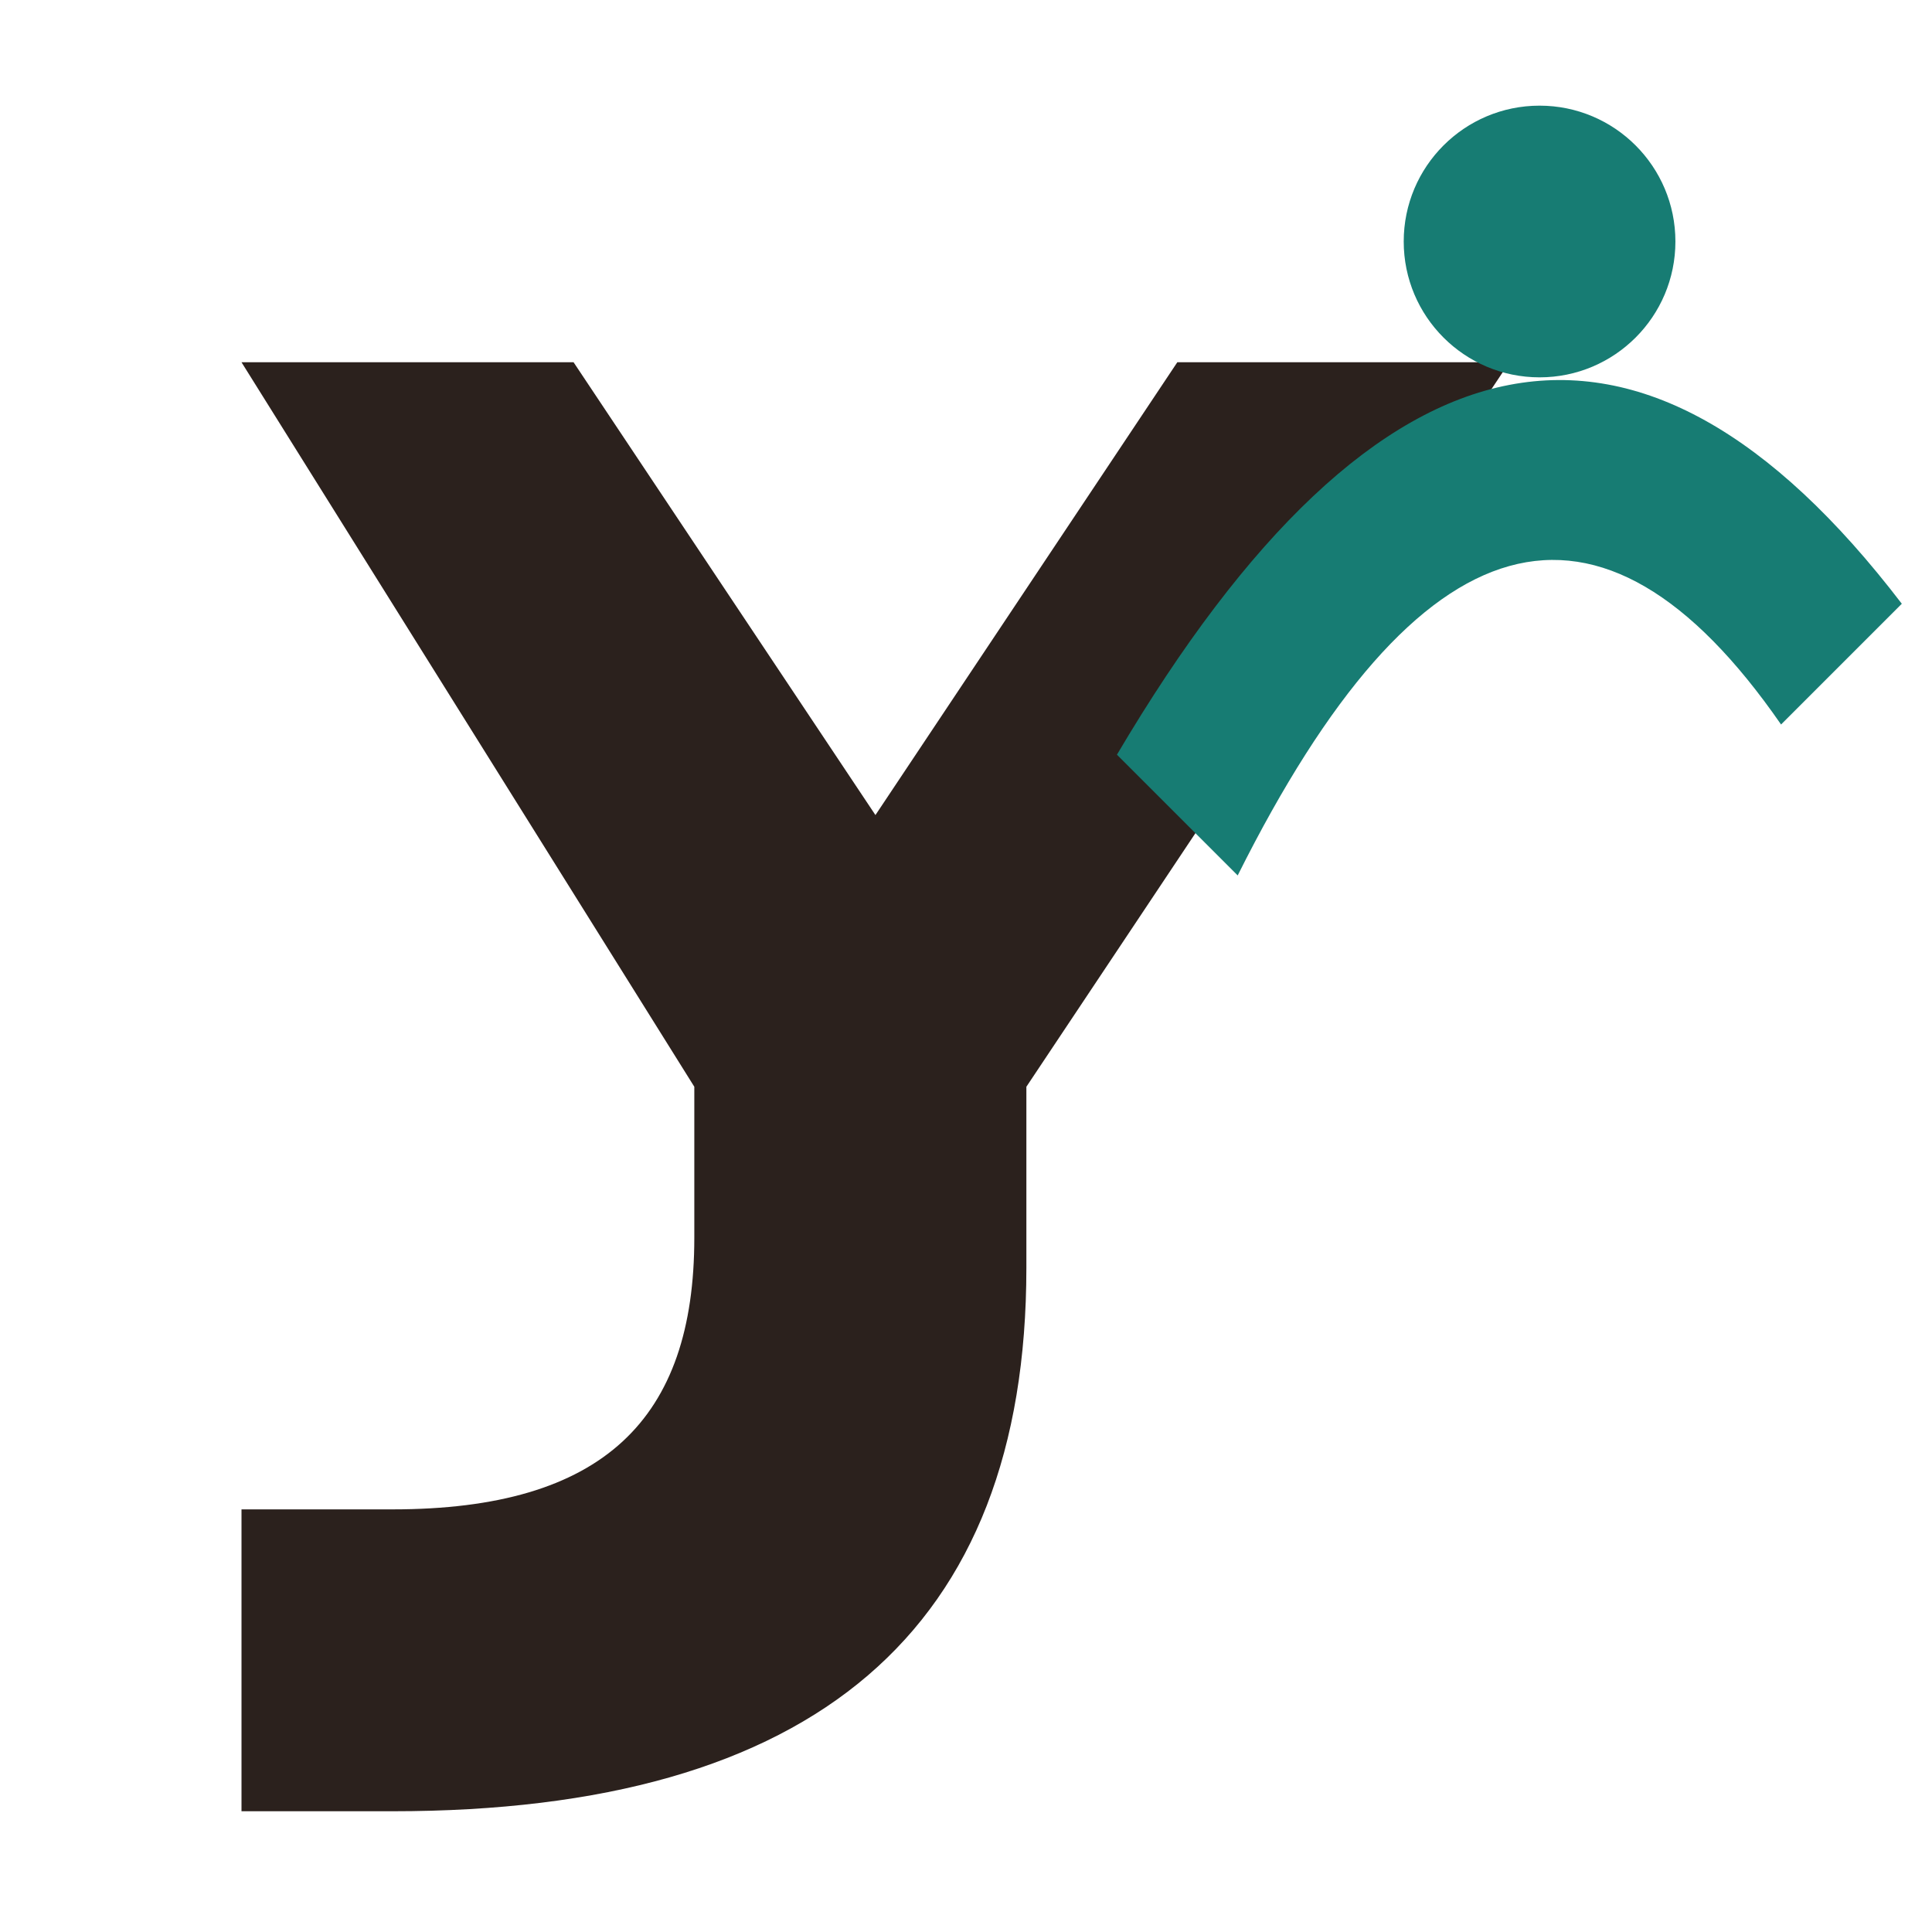
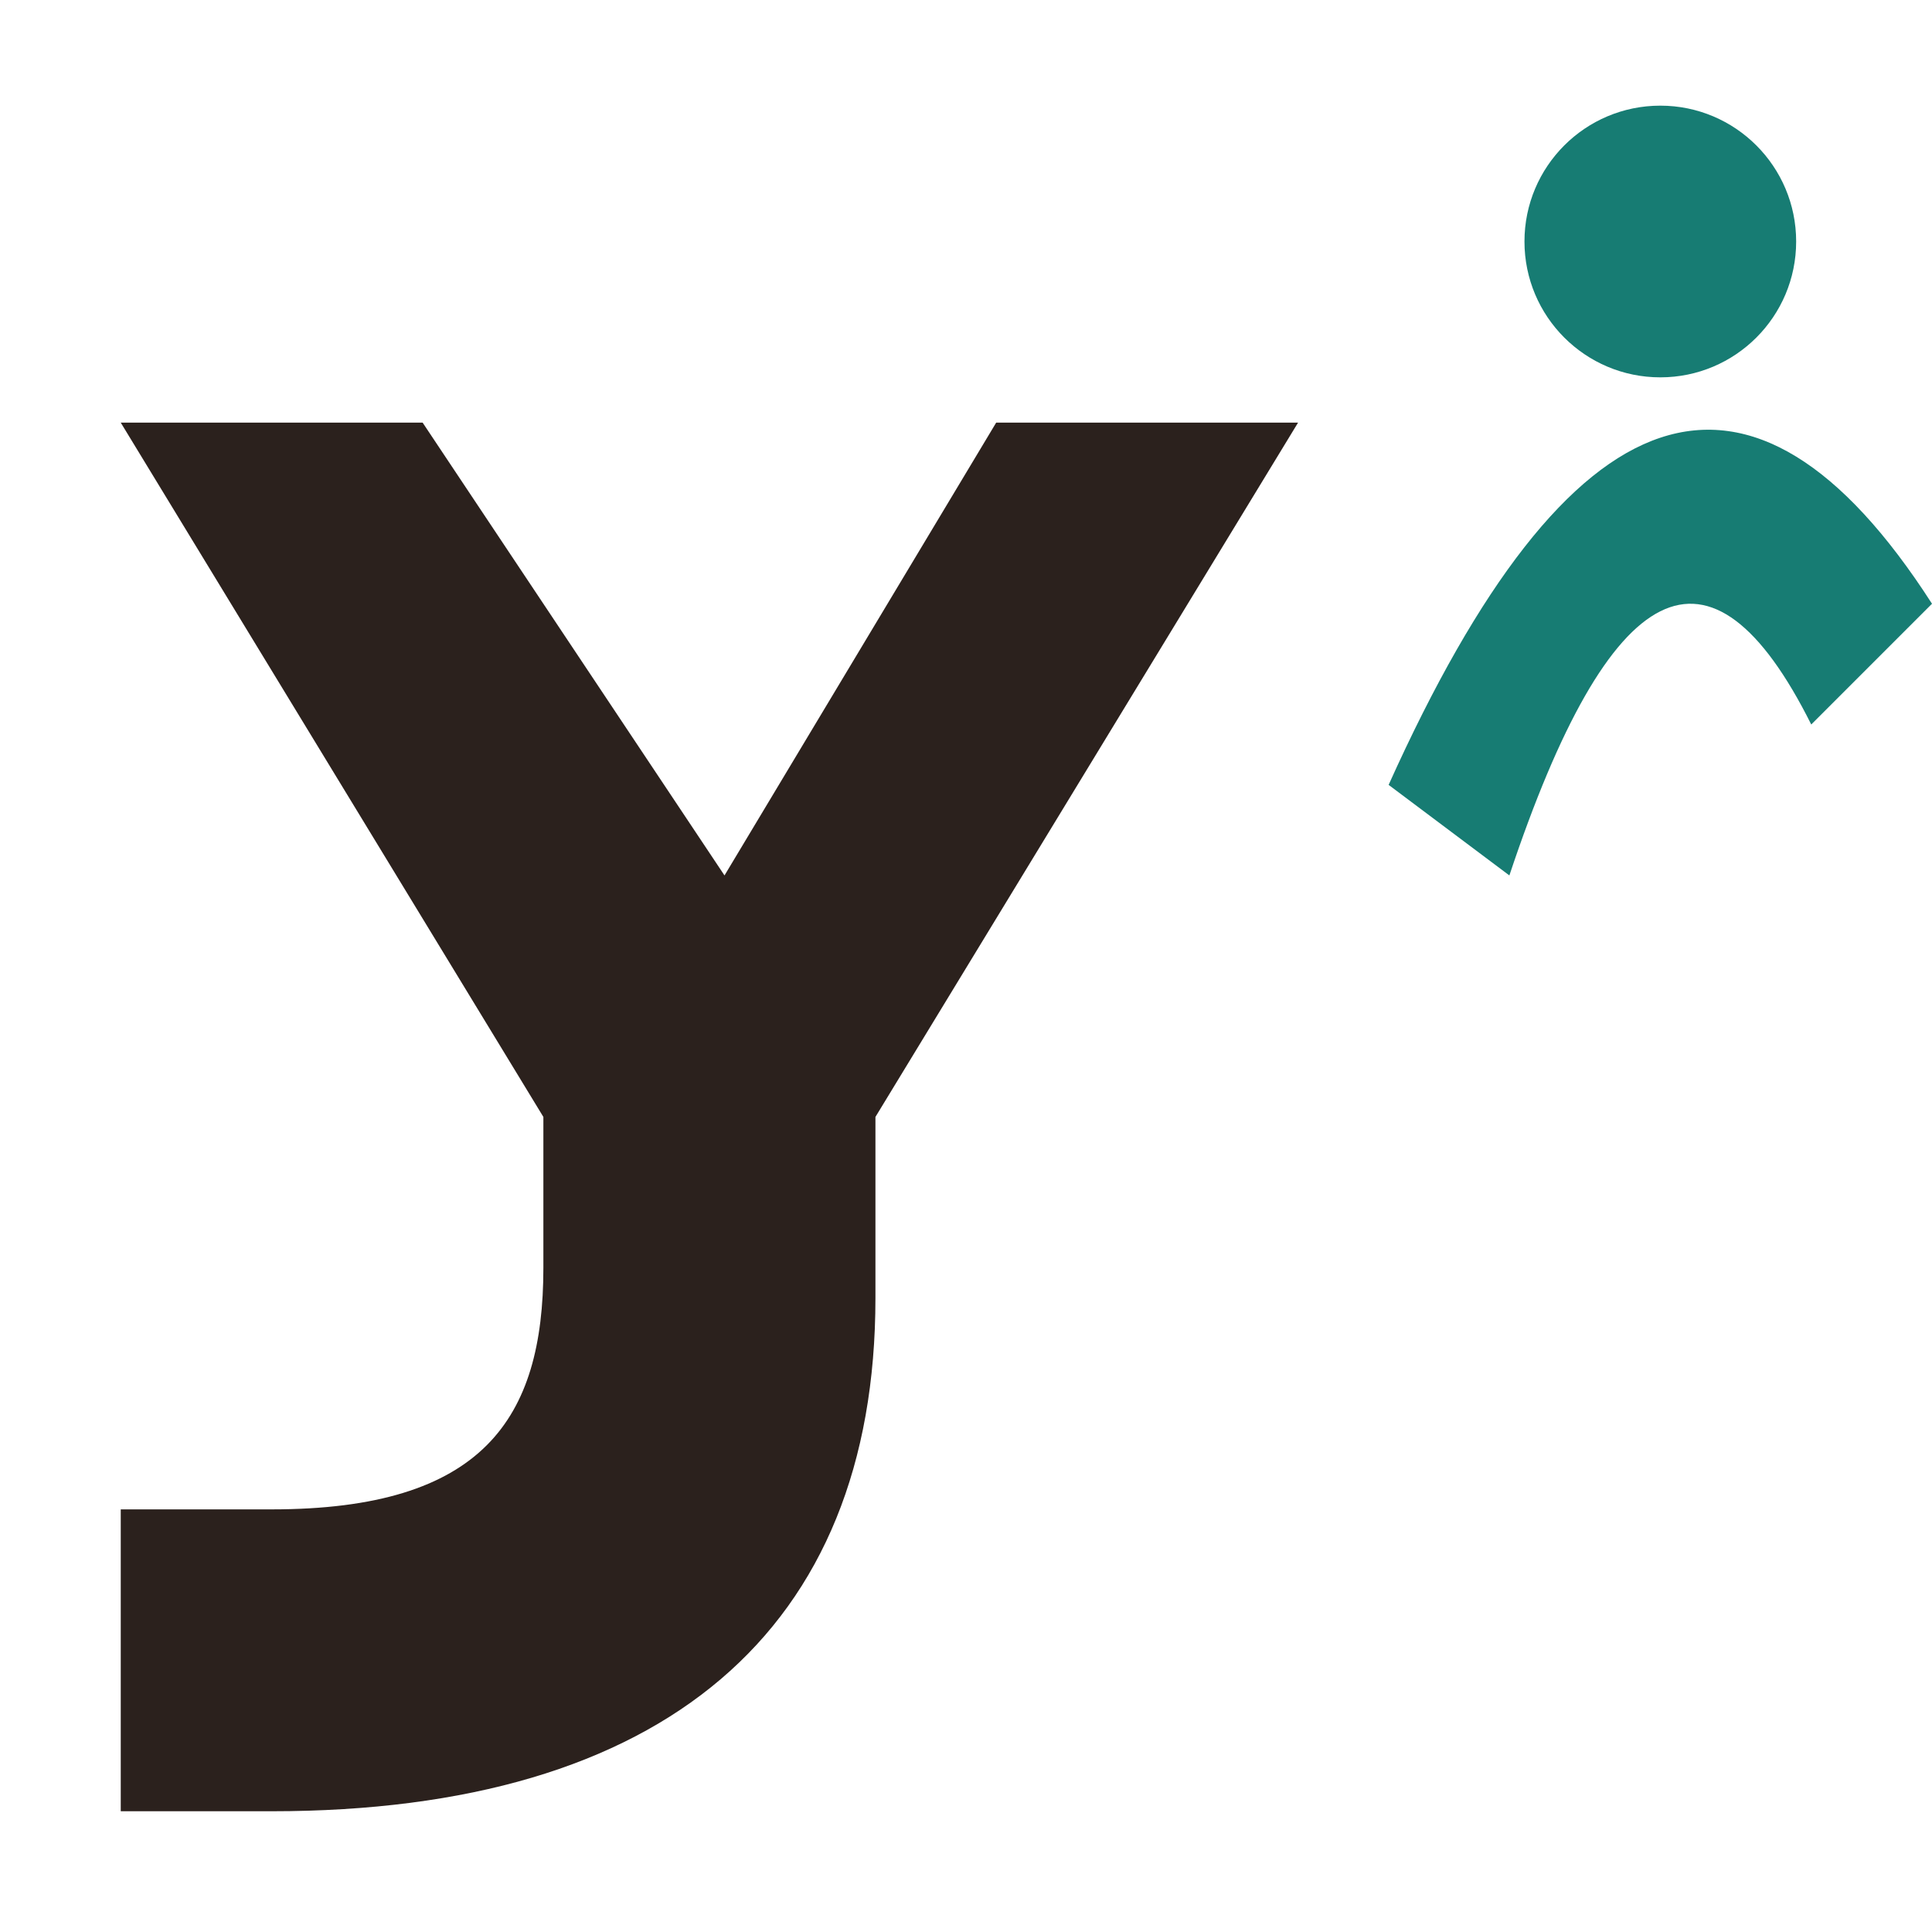
<svg xmlns="http://www.w3.org/2000/svg" viewBox="0 0 64 64">
-   <path d="M8 12h11l10 15 10-15h11L34 36v6c0 12-7 18-21 18H8V50h5c7 0 10-3 10-9v-5Z" fill="#2b211d" />
-   <path d="M37 25Q50 3 63 20l-4 4Q50 11 41 29Z" fill="#177c73" />
-   <circle cx="51" cy="8" r="4.5" fill="#177c73" />
+   <path d="M4 14h10l10 15 9-15h10L29 37v6c0 11-7 17-20 17H4V50h5c7 0 9-3 9-8v-5Z" fill="#2b211d" />
+   <path d="M46 26Q55 6 64 20l-4 4q-5-10-10 5Z" fill="#177c73" />
+   <circle cx="55" cy="8" r="4.5" fill="#177c73" />
</svg>
